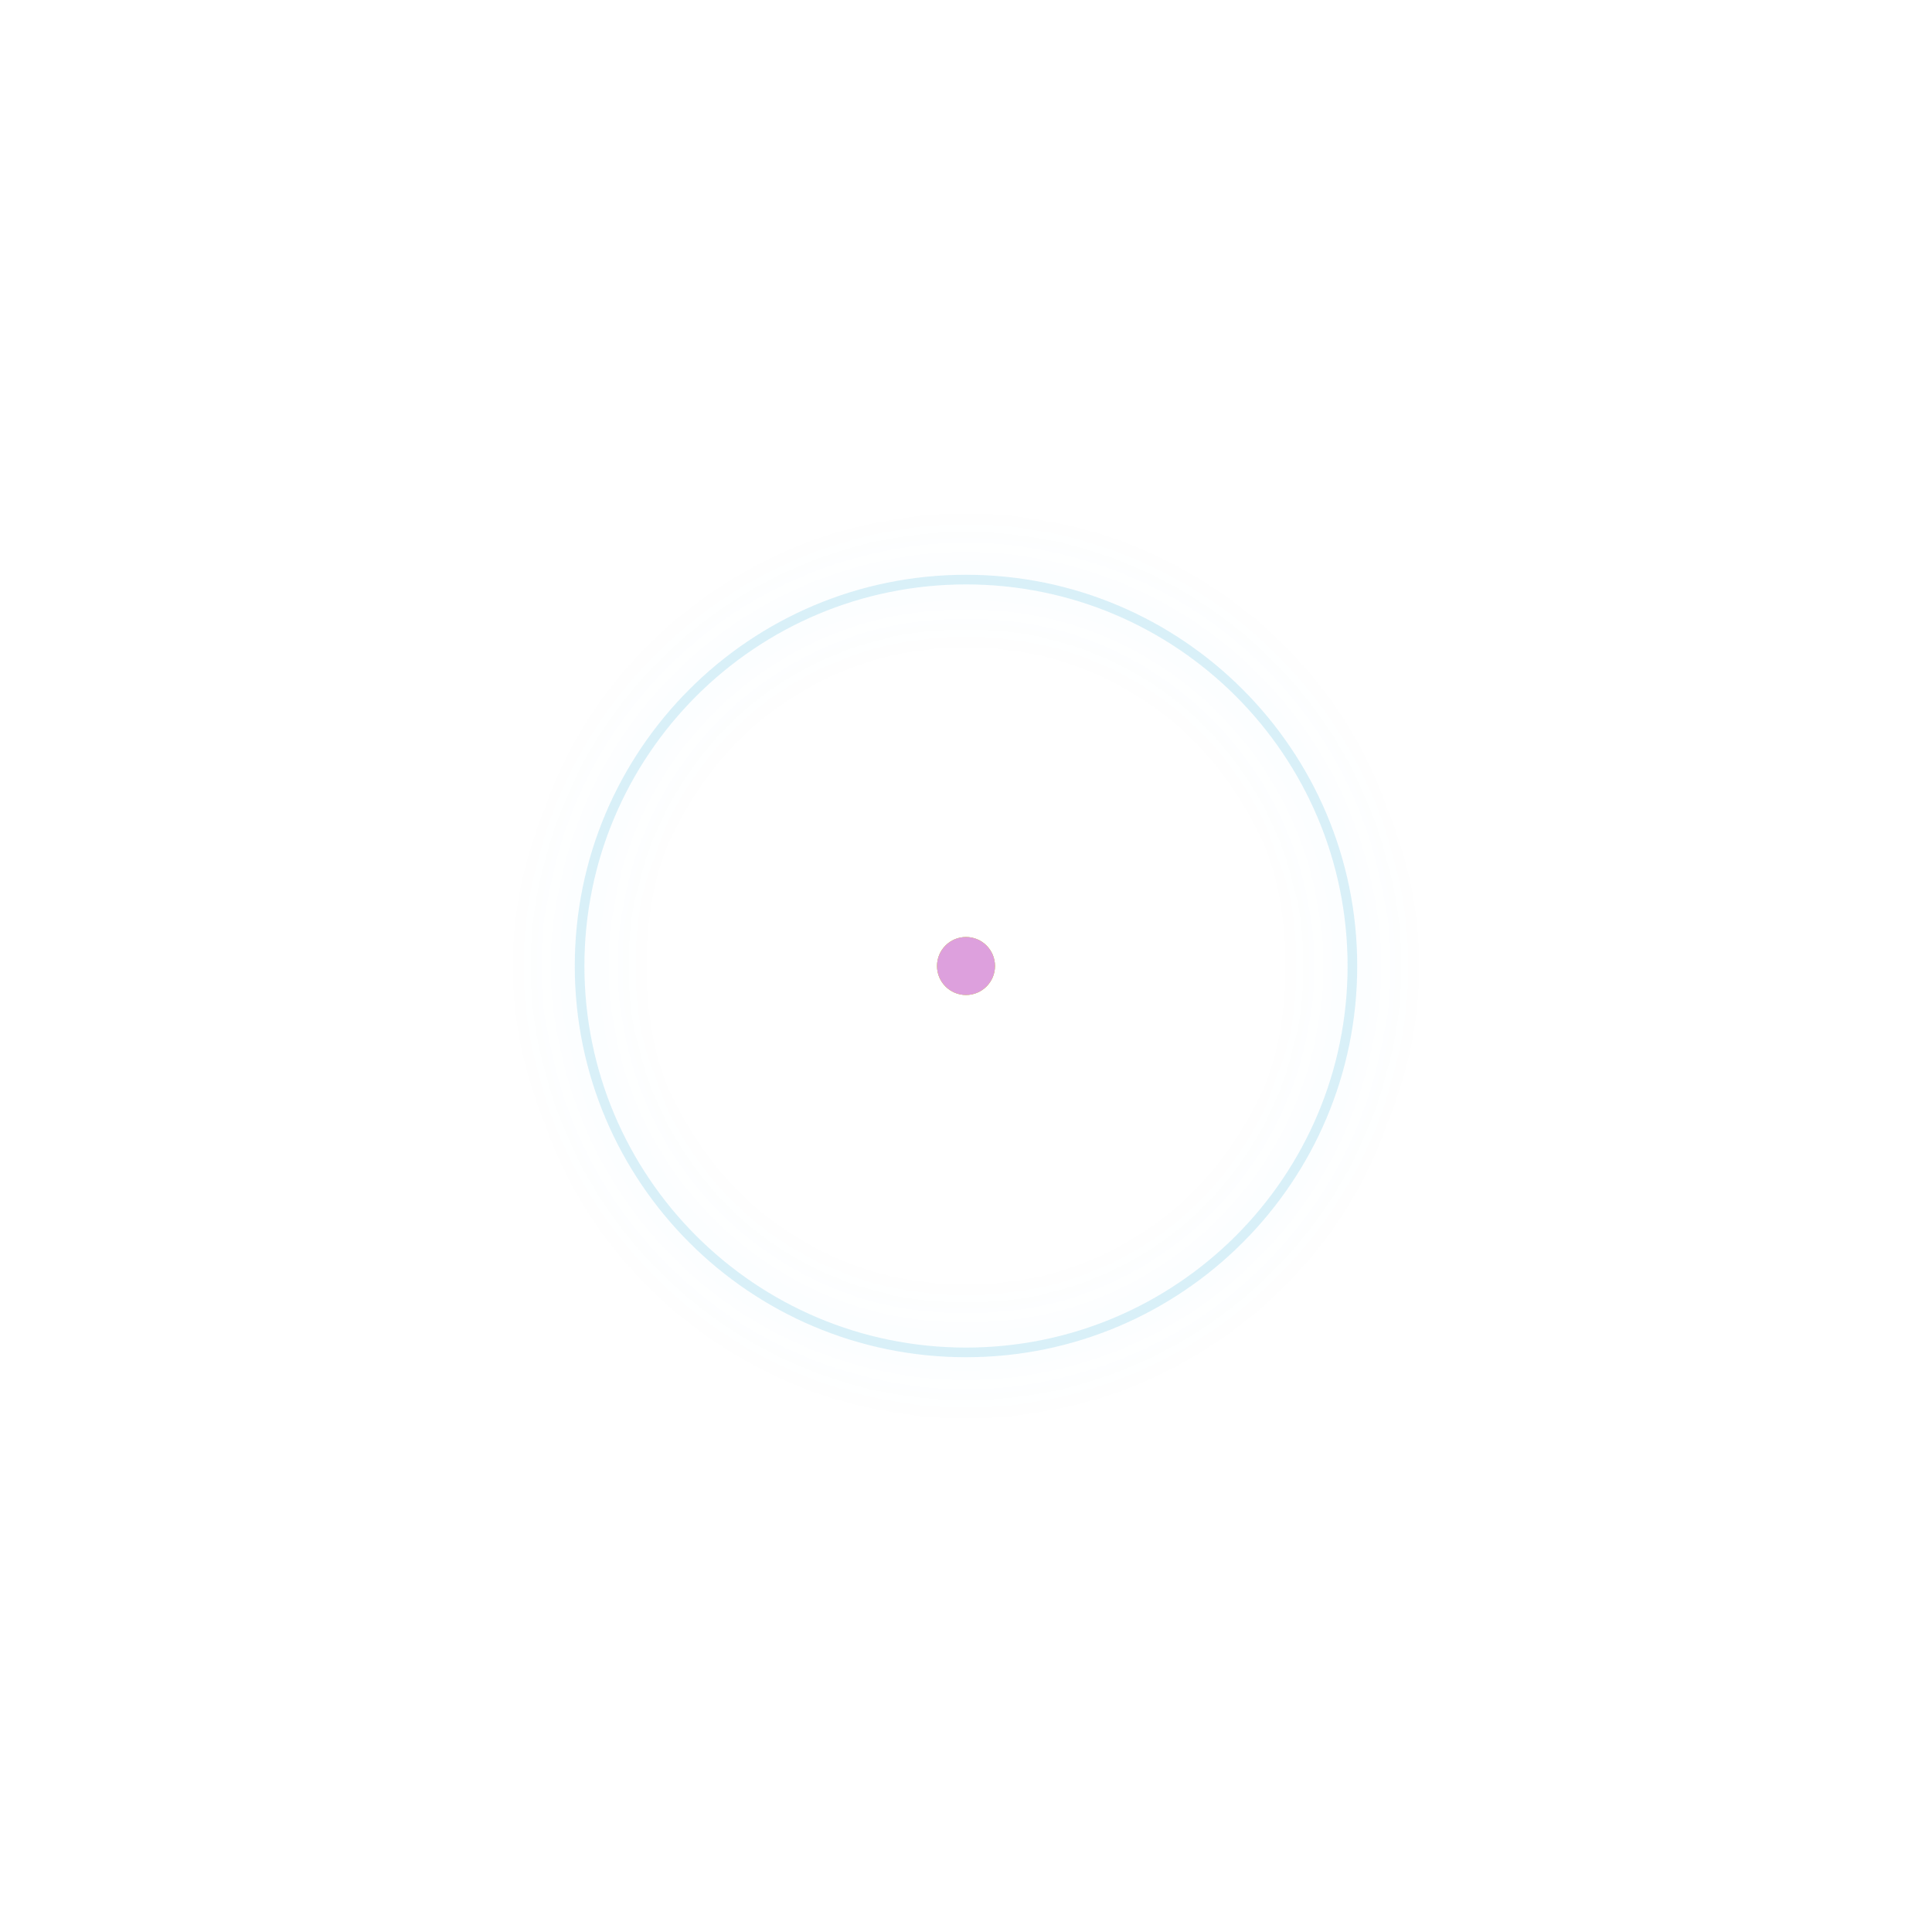
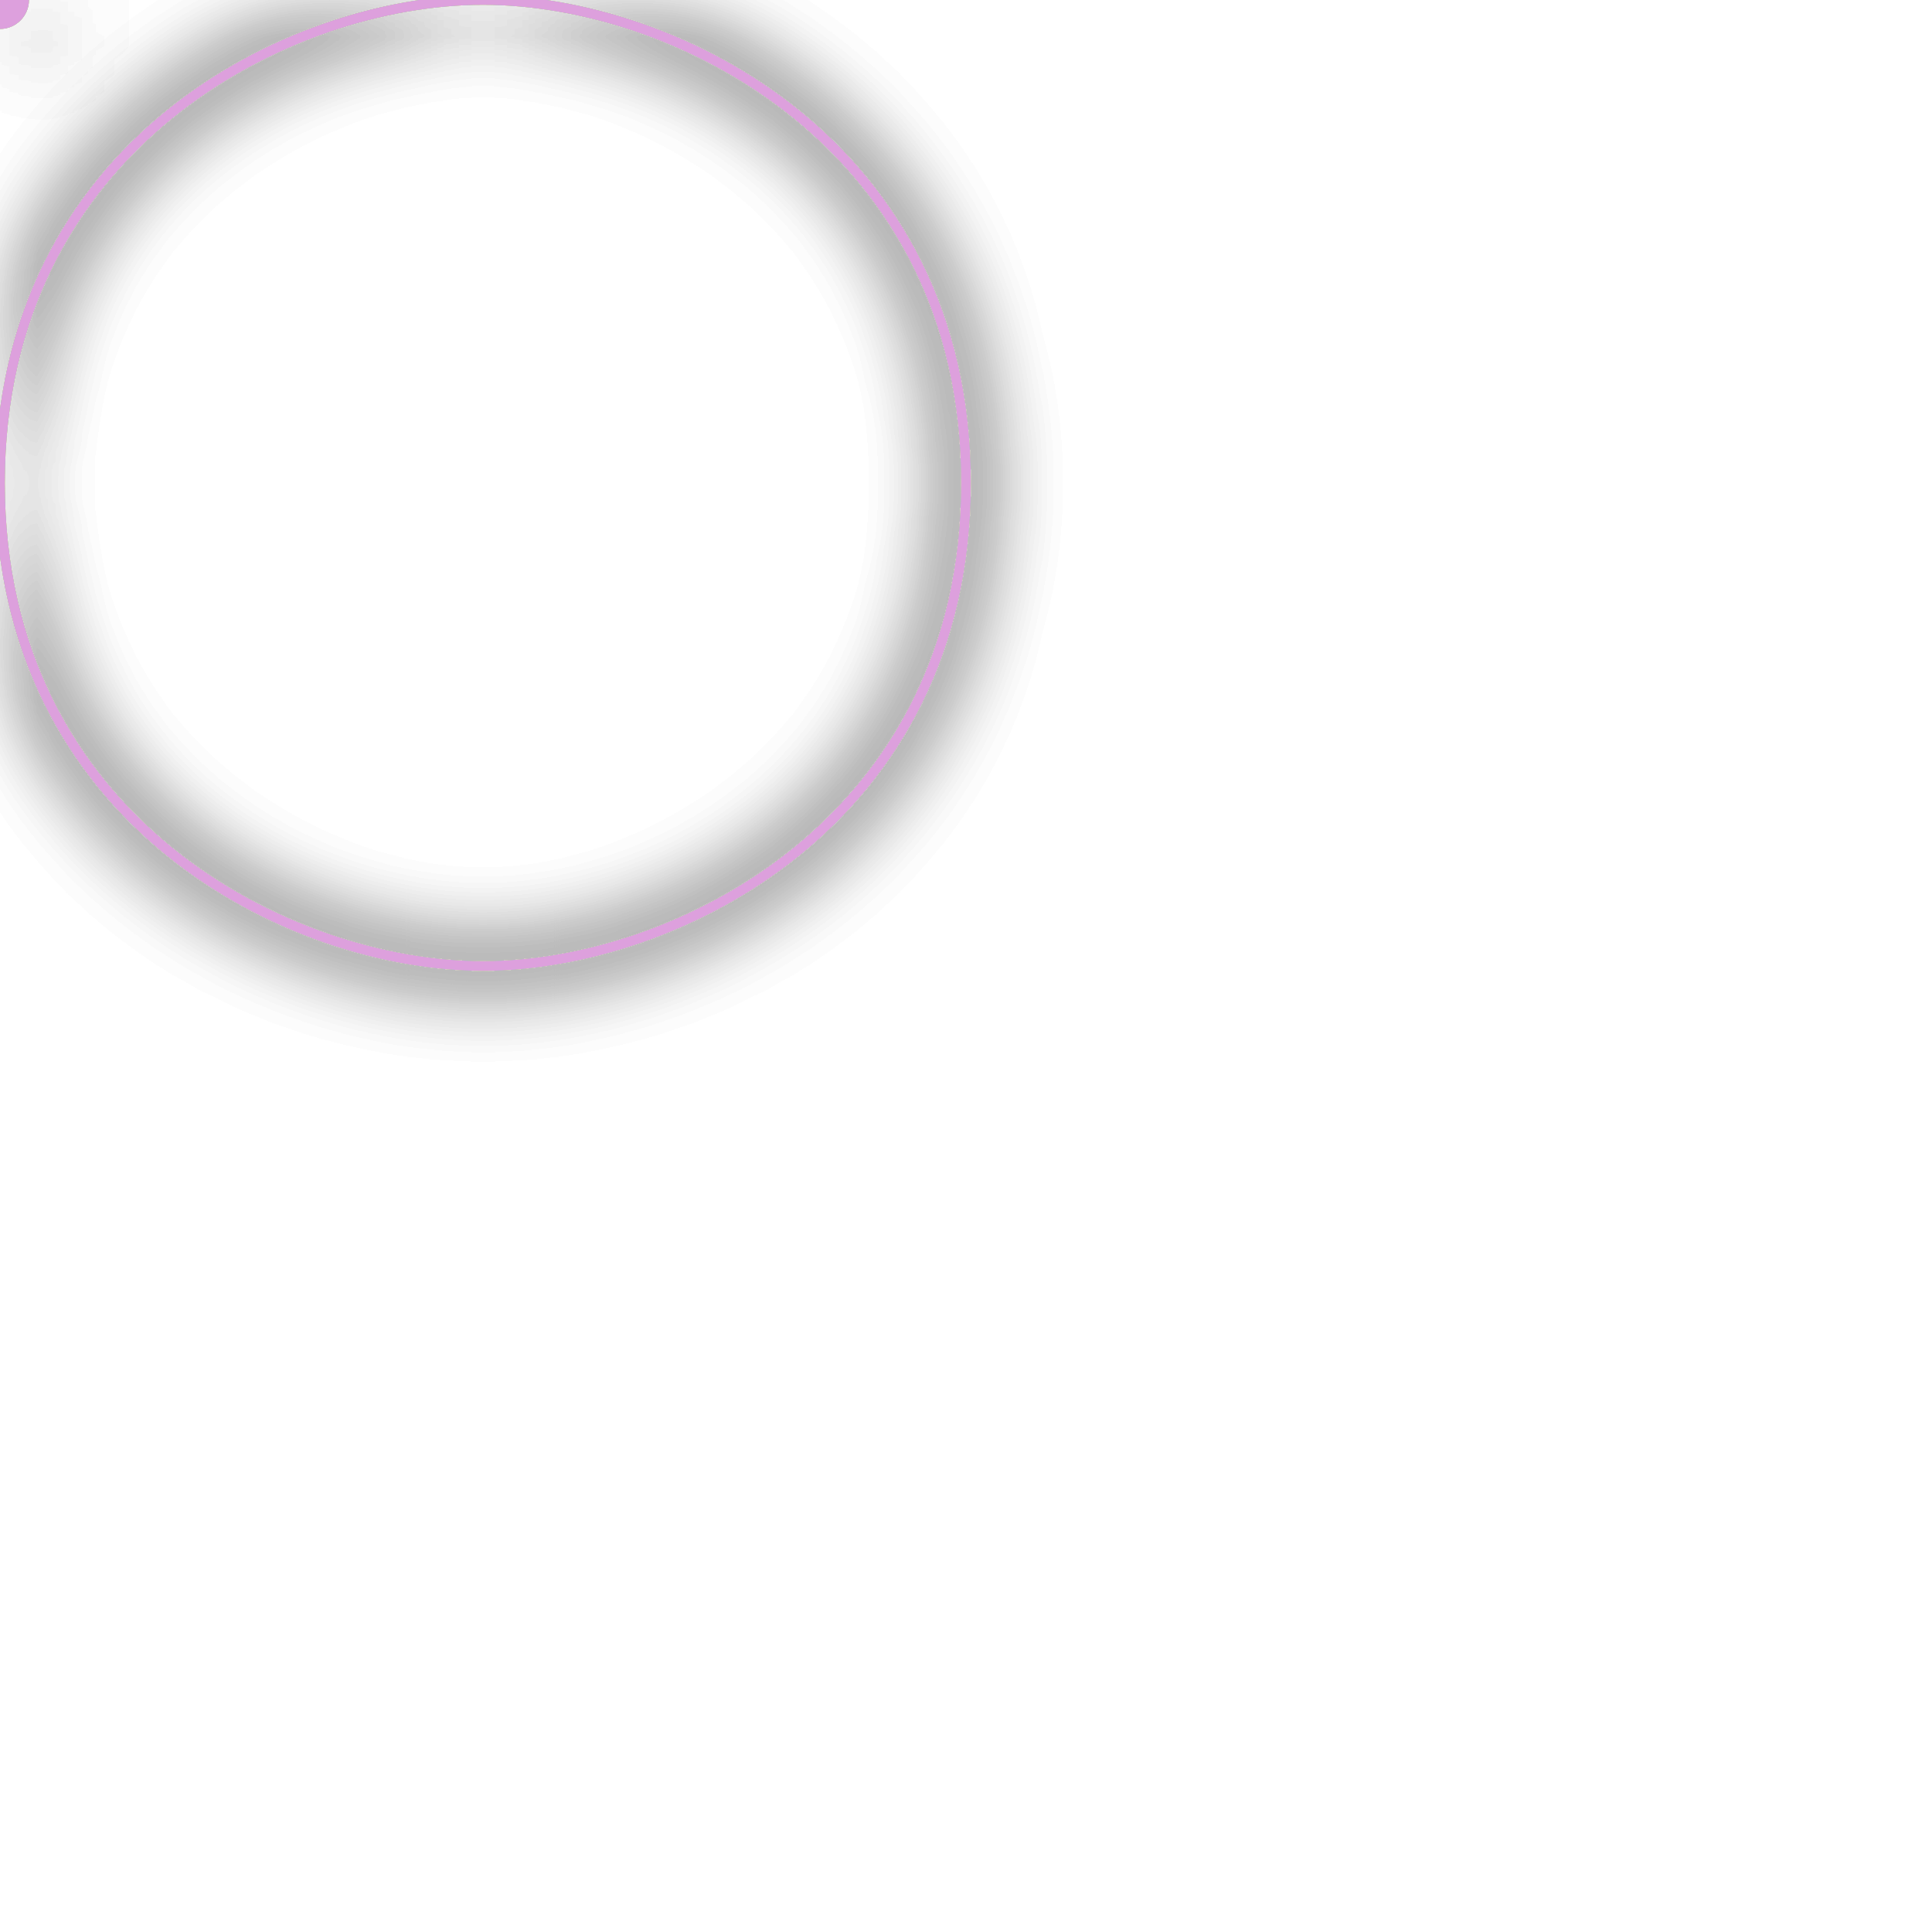
- <svg xmlns="http://www.w3.org/2000/svg" width="200" height="200" viewBox="0 0 200 200">
+ <svg xmlns="http://www.w3.org/2000/svg" width="400" height="400" viewBox="0 0 400 400">
  <style>
-     /* Base for all moving elements */
-     .glowing-element {
-       filter: url(#glowFilter);
+     /* Dark background for a space-like feel */
+     svg {
+       background-color: #000;
    }

-     /* Glow filter definition */
-     #glowFilter {
-       filter: drop-shadow(0 0 5px currentColor); /* Default glow based on element's color */
-     }
- 
-     /* Keyframes for the main outer path that the dots generally follow */
-     @keyframes orbitPath {
+     /* Keyframes for the 'drawn' orbital trail */
+     @keyframes drawPath {
      0% {
-         transform: rotate(0deg);
-       }
-       100% {
-         transform: rotate(360deg);
-       }
-     }
- 
-     /* Keyframes for individual dot movement, slightly irregular to simulate organic feel */
-     @keyframes dotMove1 {
-       0%, 100% { transform: translate(0, 0) scale(1); }
-       25% { transform: translate(20px, -10px) scale(1.1); }
-       50% { transform: translate(10px, 20px) scale(0.9); }
-       75% { transform: translate(-20px, -5px) scale(1.05); }
-     }
- 
-     @keyframes dotMove2 {
-       0%, 100% { transform: translate(0, 0) scale(1); }
-       25% { transform: translate(-15px, 10px) scale(0.95); }
-       50% { transform: translate(5px, -20px) scale(1.1); }
-       75% { transform: translate(10px, 15px) scale(1); }
-     }
- 
-     @keyframes dotMove3 {
-       0%, 100% { transform: translate(0, 0) scale(1); }
-       25% { transform: translate(10px, 15px) scale(1.05); }
-       50% { transform: translate(-10px, -10px) scale(0.9); }
-       75% { transform: translate(5px, 20px) scale(1.1); }
-     }
- 
-     /* Keyframes for the trailing lines - these will be simple, animating stroke-dashoffset */
-     @keyframes trailAnimate {
-       0% {
-         stroke-dashoffset: 200;
-         opacity: 0;
-       }
-       20% {
-         opacity: 1;
-       }
-       80% {
-         opacity: 1;
+         stroke-dashoffset: 800;
+         opacity: 0.8;
      }
      100% {
        stroke-dashoffset: 0;
        opacity: 0;
      }
    }

-     /* Styling for the central, subtle ring */
-     .central-ring {
-       fill: none;
-       stroke: rgba(135, 206, 235, 0.3); /* Semi-transparent light blue */
-       stroke-width: 1;
-       filter: drop-shadow(0 0 3px rgba(135, 206, 235, 0.5));
+     /* Keyframes for the orbital movement of the bodies along a path */
+     @keyframes moveBody {
+       0% {
+         offset-distance: 0%;
+       }
+       100% {
+         offset-distance: 100%;
+       }
    }

-     /* Styling for the glowing dots */
-     .dot {
-       r: 3;
-       transform-origin: center; /* Essential for accurate rotation and scaling */
-       animation-duration: 4s;
-       animation-iteration-count: infinite;
-       animation-timing-function: ease-in-out;
-       animation-direction: alternate;
-       fill: currentColor; /* Use element's color for fill */
+     /* General styles for the main path that the bodies follow */
+     .figure-eight-path {
+       fill: none;
+       stroke: none; /* Make the base path invisible */
+       stroke-width: 2;
    }

-     .dot1 {
-       fill: #87CEEB; /* Light blue */
-       animation-name: dotMove1;
-     }
-     .dot2 {
-       fill: #FFD700; /* Gold */
-       animation-name: dotMove2;
-       animation-delay: 1.3s;
-     }
-     .dot3 {
-       fill: #DDA0DD; /* Plum */
-       animation-name: dotMove3;
-       animation-delay: 2.6s;
-     }
- 
-     /* Styling for the trailing lines */
-     .trail {
+     /* Styles for the glowing orbital trails */
+     .orbit-trail {
      fill: none;
      stroke-width: 2;
      stroke-linecap: round;
      stroke-linejoin: round;
-       stroke-dasharray: 200; /* Needs to be long enough to animate the whole path */
-       animation-duration: 4s;
-       animation-iteration-count: infinite;
-       animation-timing-function: ease-in-out;
-       animation-direction: alternate;
-       opacity: 0;
-       filter: url(#glowFilter); /* Apply general glow filter */
+       stroke-dasharray: 800; /* Must be at least the length of the path */
+       filter: drop-shadow(0 0 8px currentColor);
+       animation: drawPath 12s linear infinite;
    }

-     .trail1 {
-       stroke: #87CEEB;
-       animation-name: trailAnimate;
-     }
-     .trail2 {
-       stroke: #FFD700;
-       animation-name: trailAnimate;
-       animation-delay: 1.3s;
-     }
-     .trail3 {
-       stroke: #DDA0DD;
-       animation-name: trailAnimate;
-       animation-delay: 2.6s;
+     /* Styles for the glowing orbs (the 'bodies') */
+     .celestial-body {
+       fill: currentColor;
+       r: 6;
+       filter: drop-shadow(0 0 10px currentColor);
+       animation: moveBody 12s linear infinite;
+       offset-path: path("M200,100 C200,170 140,200 100,200 C60,200 0,170 0,100 S60,0 100,0 C140,0 200,30 200,100 Z");
    }

-     /* Container for the orbiting elements */
-     .orbit-container {
-       transform-origin: 100px 100px; /* Center of the SVG */
-       animation: orbitPath 10s linear infinite;
+     /* Specific colors and animation delays for each body */
+     .body-1 {
+       fill: #FFD700; /* Gold */
+       animation-delay: 0s;
+       animation-direction: normal;
+     }
+ 
+     .trail-1 {
+       stroke: #FFD700;
+       animation-delay: 0s;
+       animation-direction: normal;
+     }
+ 
+     .body-2 {
+       fill: #87CEEB; /* Light Blue */
+       animation-delay: -4s; /* Offset by a third of the animation duration */
+       animation-direction: reverse; /* Make this one travel in reverse */
+     }
+ 
+     .trail-2 {
+       stroke: #87CEEB;
+       animation-delay: -4s;
+       animation-direction: reverse;
+     }
+ 
+     .body-3 {
+       fill: #DDA0DD; /* Plum */
+       animation-delay: -8s;
+       animation-direction: normal;
+     }
+ 
+     .trail-3 {
+       stroke: #DDA0DD;
+       animation-delay: -8s;
+       animation-direction: normal;
    }

  </style>
-   <defs>
-     <filter id="glowFilter">
-       <feGaussianBlur in="SourceGraphic" stdDeviation="3" result="blur" />
-       <feColorMatrix in="blur" type="matrix" values="1 0 0 0 0                                                     0 1 0 0 0                                                     0 0 1 0 0                                                     0 0 0 8 -3" result="glow" />
-       <feMerge>
-         <feMergeNode in="SourceGraphic" />
-         <feMergeNode in="glow" />
-       </feMerge>
-     </filter>
-   </defs>
-   <circle cx="100" cy="100" r="40" class="central-ring" />
-   <g class="orbit-container">
-     <path class="trail trail1" d="M100,100 Q120,70 140,80 Q160,90 150,110 Q140,130 120,140 Q100,150 80,140 Q60,130 50,110 Q40,90 60,80 Q80,70 100,100 Z" />
-     <circle cx="100" cy="100" class="dot dot1" />
-     <path class="trail trail2" d="M100,100 Q80,70 60,80 Q40,90 50,110 Q60,130 80,140 Q100,150 120,140 Q140,130 150,110 Q160,90 140,80 Q120,70 100,100 Z" />
-     <circle cx="100" cy="100" class="dot dot2" />
-     <path class="trail trail3" d="M100,100 Q100,50 130,60 Q160,70 150,100 Q140,130 110,140 Q80,150 70,120 Q60,90 90,80 Q120,70 100,100 Z" />
-     <circle cx="100" cy="100" class="dot dot3" />
-   </g>
+   <path class="figure-eight-path" id="figure-eight-path" d="M200,100 C200,170 140,200 100,200 C60,200 0,170 0,100 S60,0 100,0 C140,0 200,30 200,100 Z" />
+   <path class="figure-eight-path" id="figure-eight-path-copy" d="M200,100 C200,170 140,200 100,200 C60,200 0,170 0,100 S60,0 100,0 C140,0 200,30 200,100 Z" />
+   <path class="figure-eight-path" id="figure-eight-path-copy-2" d="M200,100 C200,170 140,200 100,200 C60,200 0,170 0,100 S60,0 100,0 C140,0 200,30 200,100 Z" />
+   <path class="orbit-trail trail-1" d="M200,100 C200,170 140,200 100,200 C60,200 0,170 0,100 S60,0 100,0 C140,0 200,30 200,100 Z" />
+   <path class="orbit-trail trail-2" d="M200,100 C200,170 140,200 100,200 C60,200 0,170 0,100 S60,0 100,0 C140,0 200,30 200,100 Z" />
+   <path class="orbit-trail trail-3" d="M200,100 C200,170 140,200 100,200 C60,200 0,170 0,100 S60,0 100,0 C140,0 200,30 200,100 Z" />
+   <circle class="celestial-body body-1" />
+   <circle class="celestial-body body-2" />
+   <circle class="celestial-body body-3" />
</svg>
